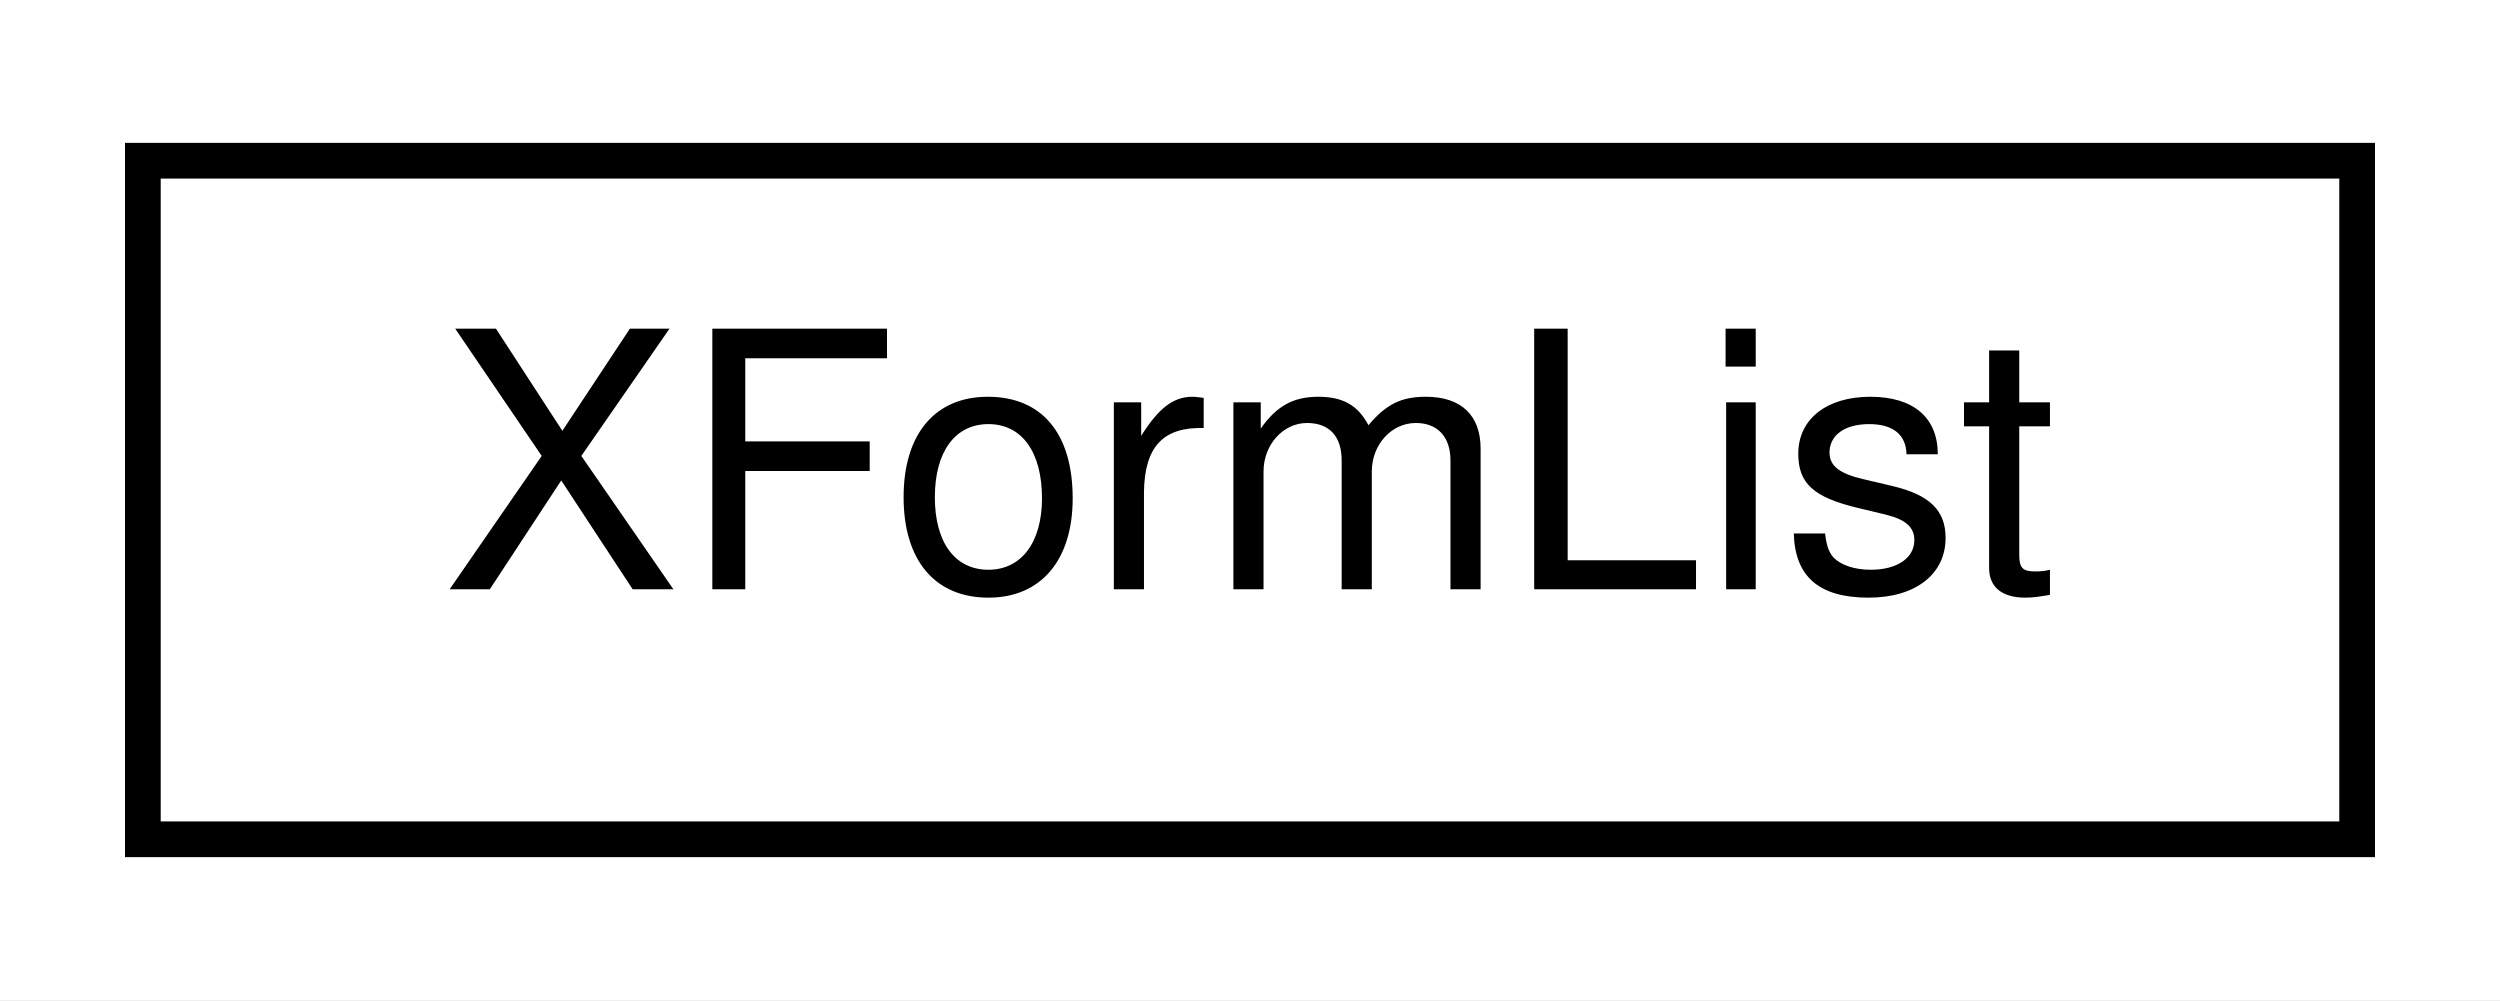
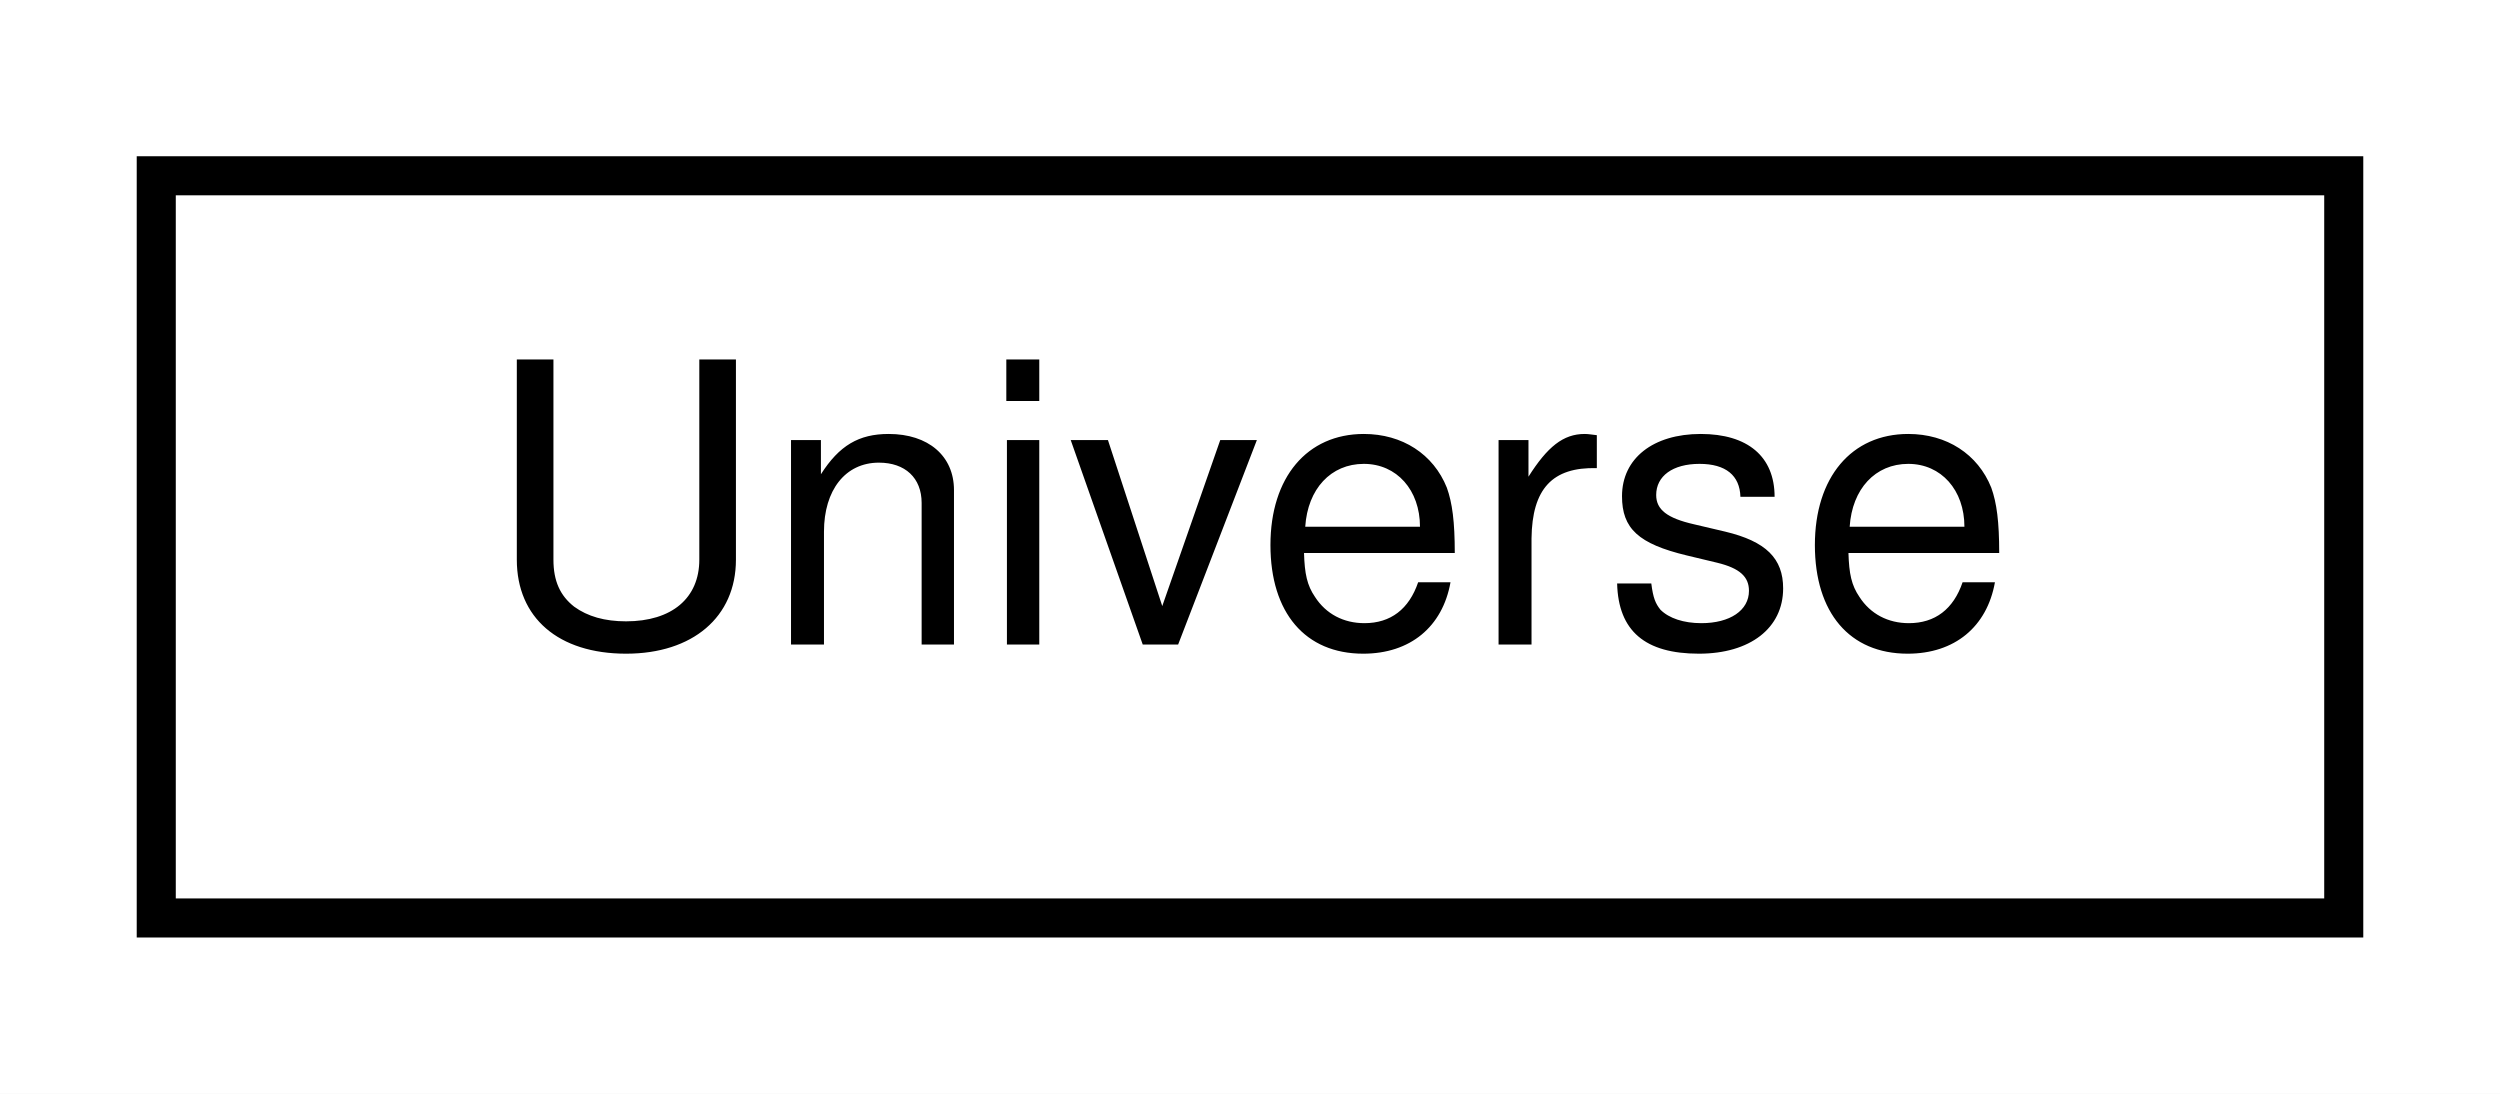
- <svg xmlns="http://www.w3.org/2000/svg" xmlns:xlink="http://www.w3.org/1999/xlink" width="70pt" height="28pt" viewBox="0.00 0.00 70.00 28.00">
+ <svg xmlns="http://www.w3.org/2000/svg" xmlns:xlink="http://www.w3.org/1999/xlink" width="64pt" height="28pt" viewBox="0.00 0.00 64.00 28.00">
  <g id="graph0" class="graph" transform="scale(1 1) rotate(0) translate(4 24)">
-     <polygon fill="white" stroke="transparent" points="-4,4 -4,-24 66,-24 66,4 -4,4" />
+     <polygon fill="white" stroke="transparent" points="-4,4 -4,-24 60,-24 60,4 -4,4" />
    <g id="node1" class="node">
      <g id="a_node1">
-         <a xlink:href="class_x_form_list.html" target="_top" xlink:title=" ">
-           <polygon fill="white" stroke="black" points="0,-0.5 0,-19.5 62,-19.5 62,-0.5 0,-0.5" />
-           <text text-anchor="middle" x="31" y="-7.5" font-family="Helvetica,sans-Serif" font-size="10.00">XFormList</text>
+         <a xlink:href="classmachine_1_1_universe.html" target="_top" xlink:title=" ">
+           <polygon fill="white" stroke="black" points="0,-0.5 0,-19.5 56,-19.5 56,-0.5 0,-0.5" />
+           <text text-anchor="middle" x="28" y="-7.5" font-family="Helvetica,sans-Serif" font-size="10.00">Universe</text>
        </a>
      </g>
    </g>
  </g>
</svg>
